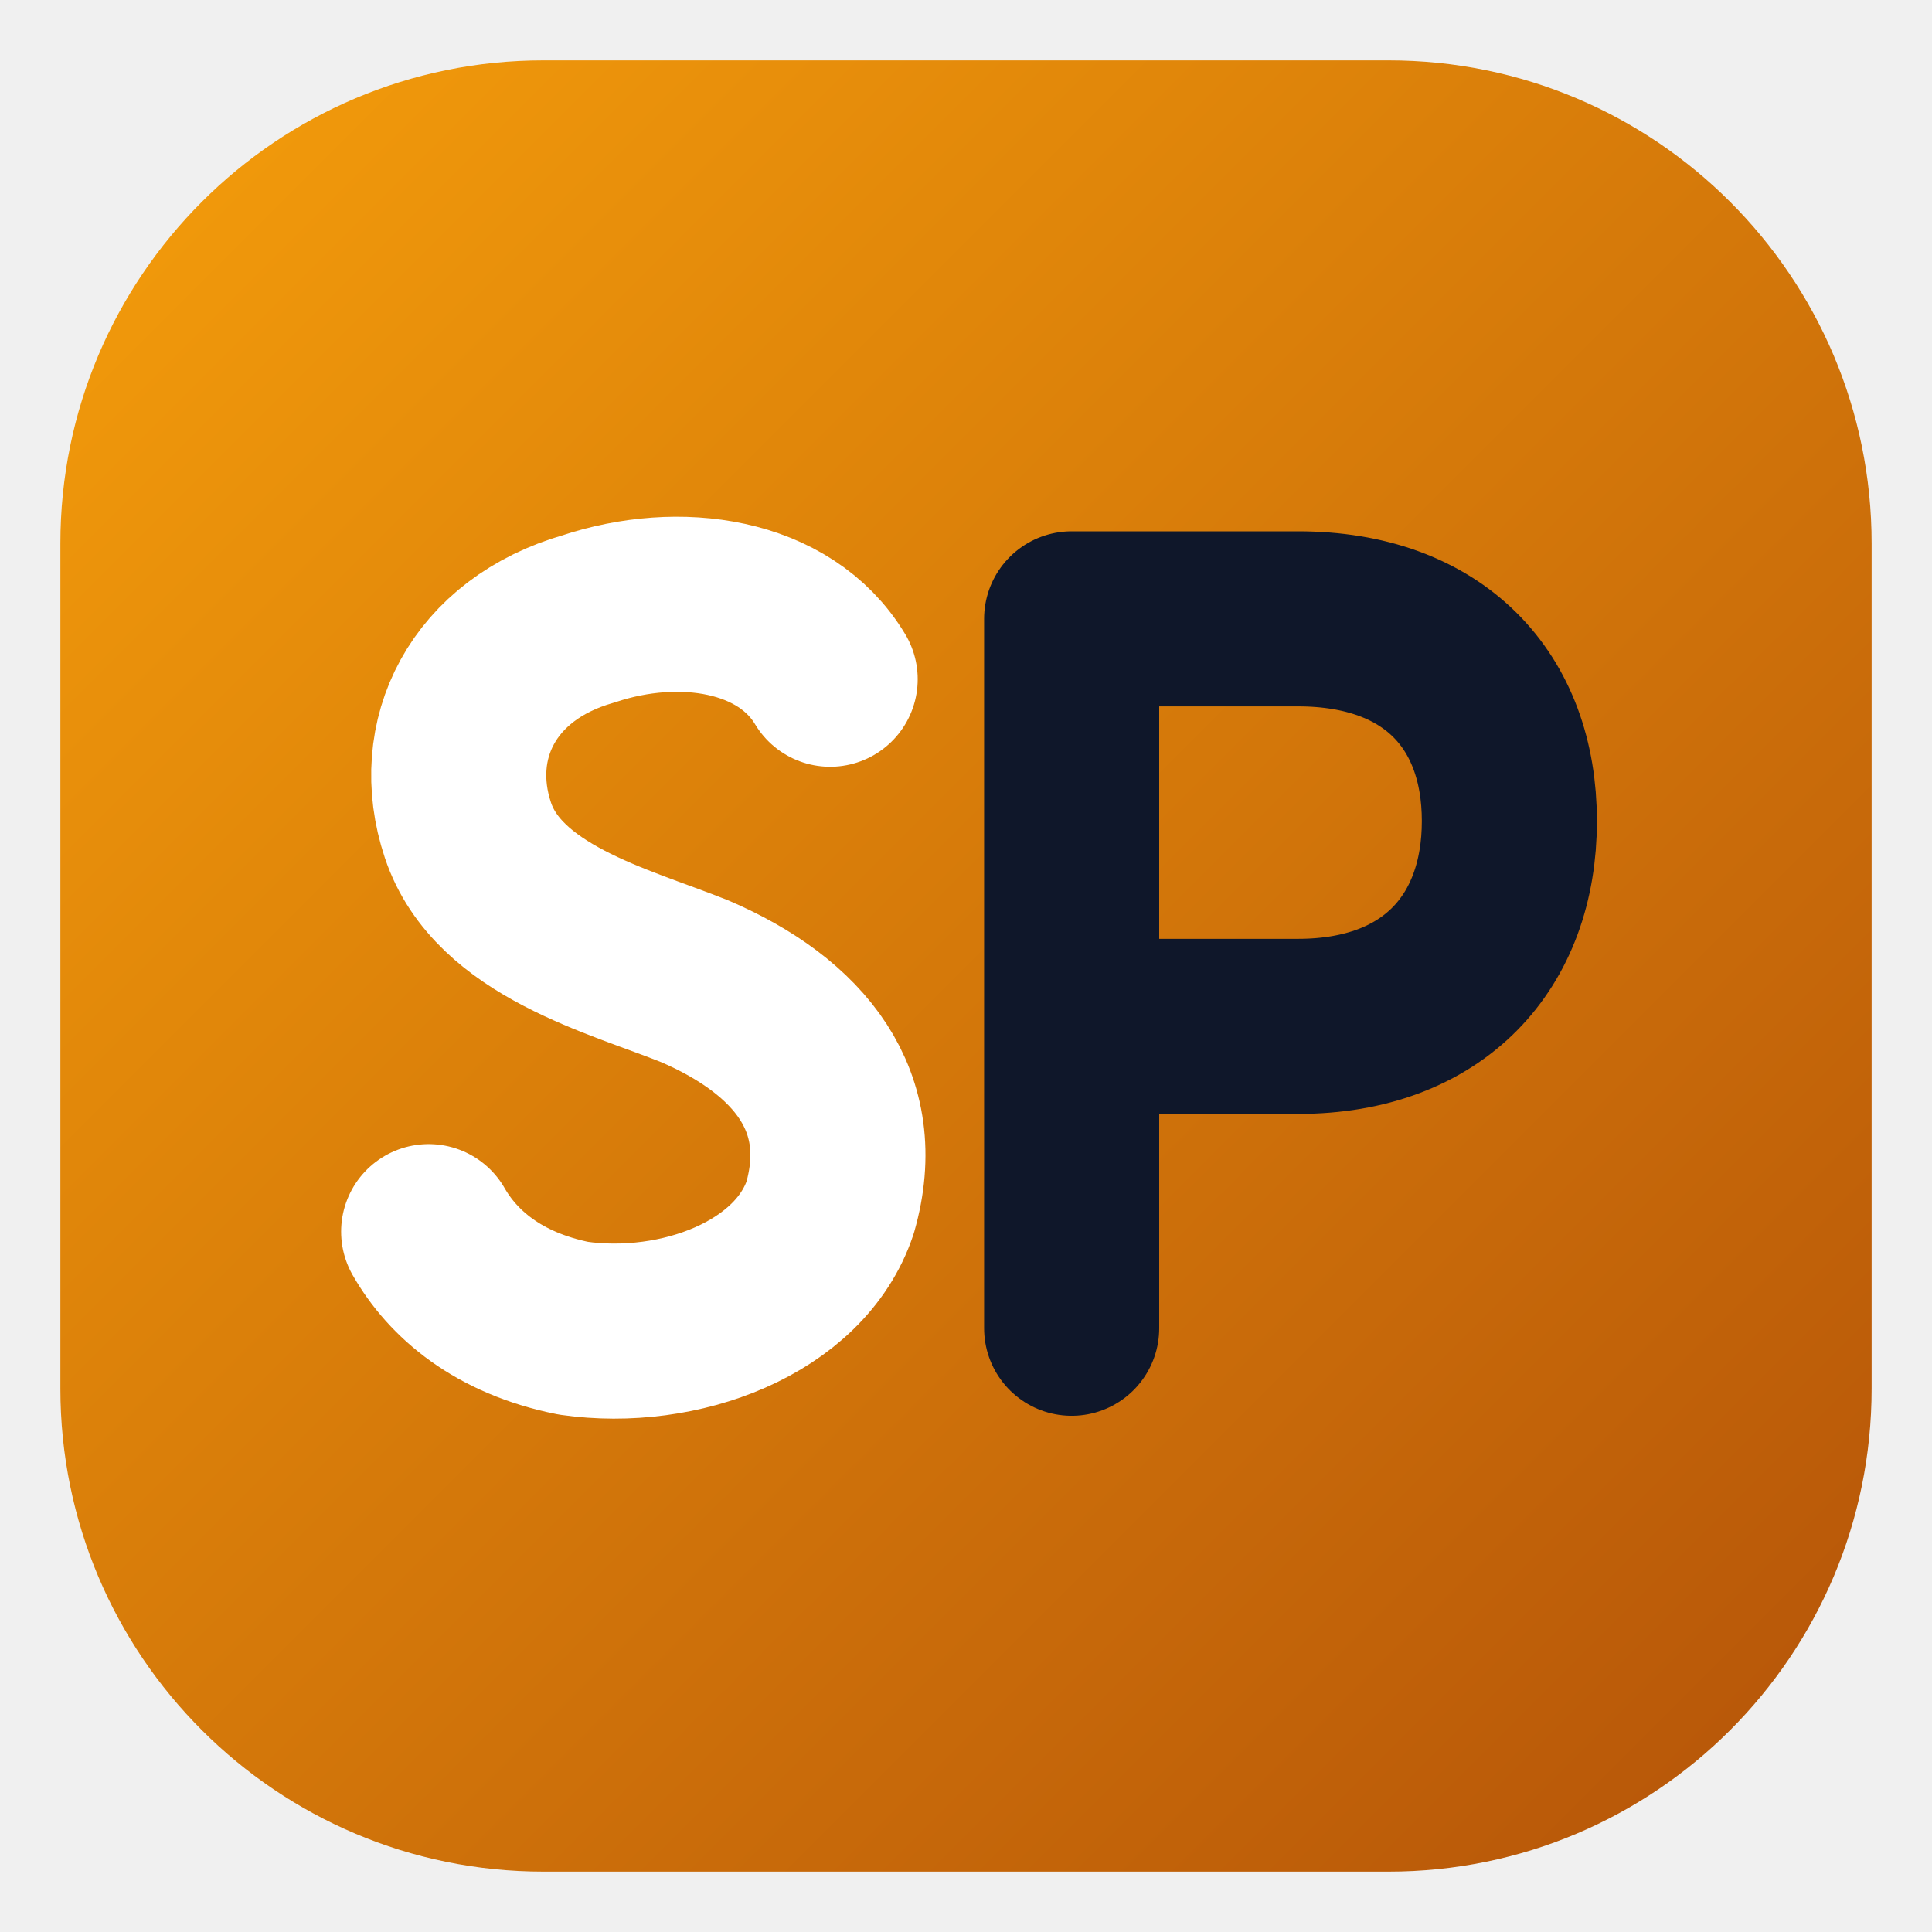
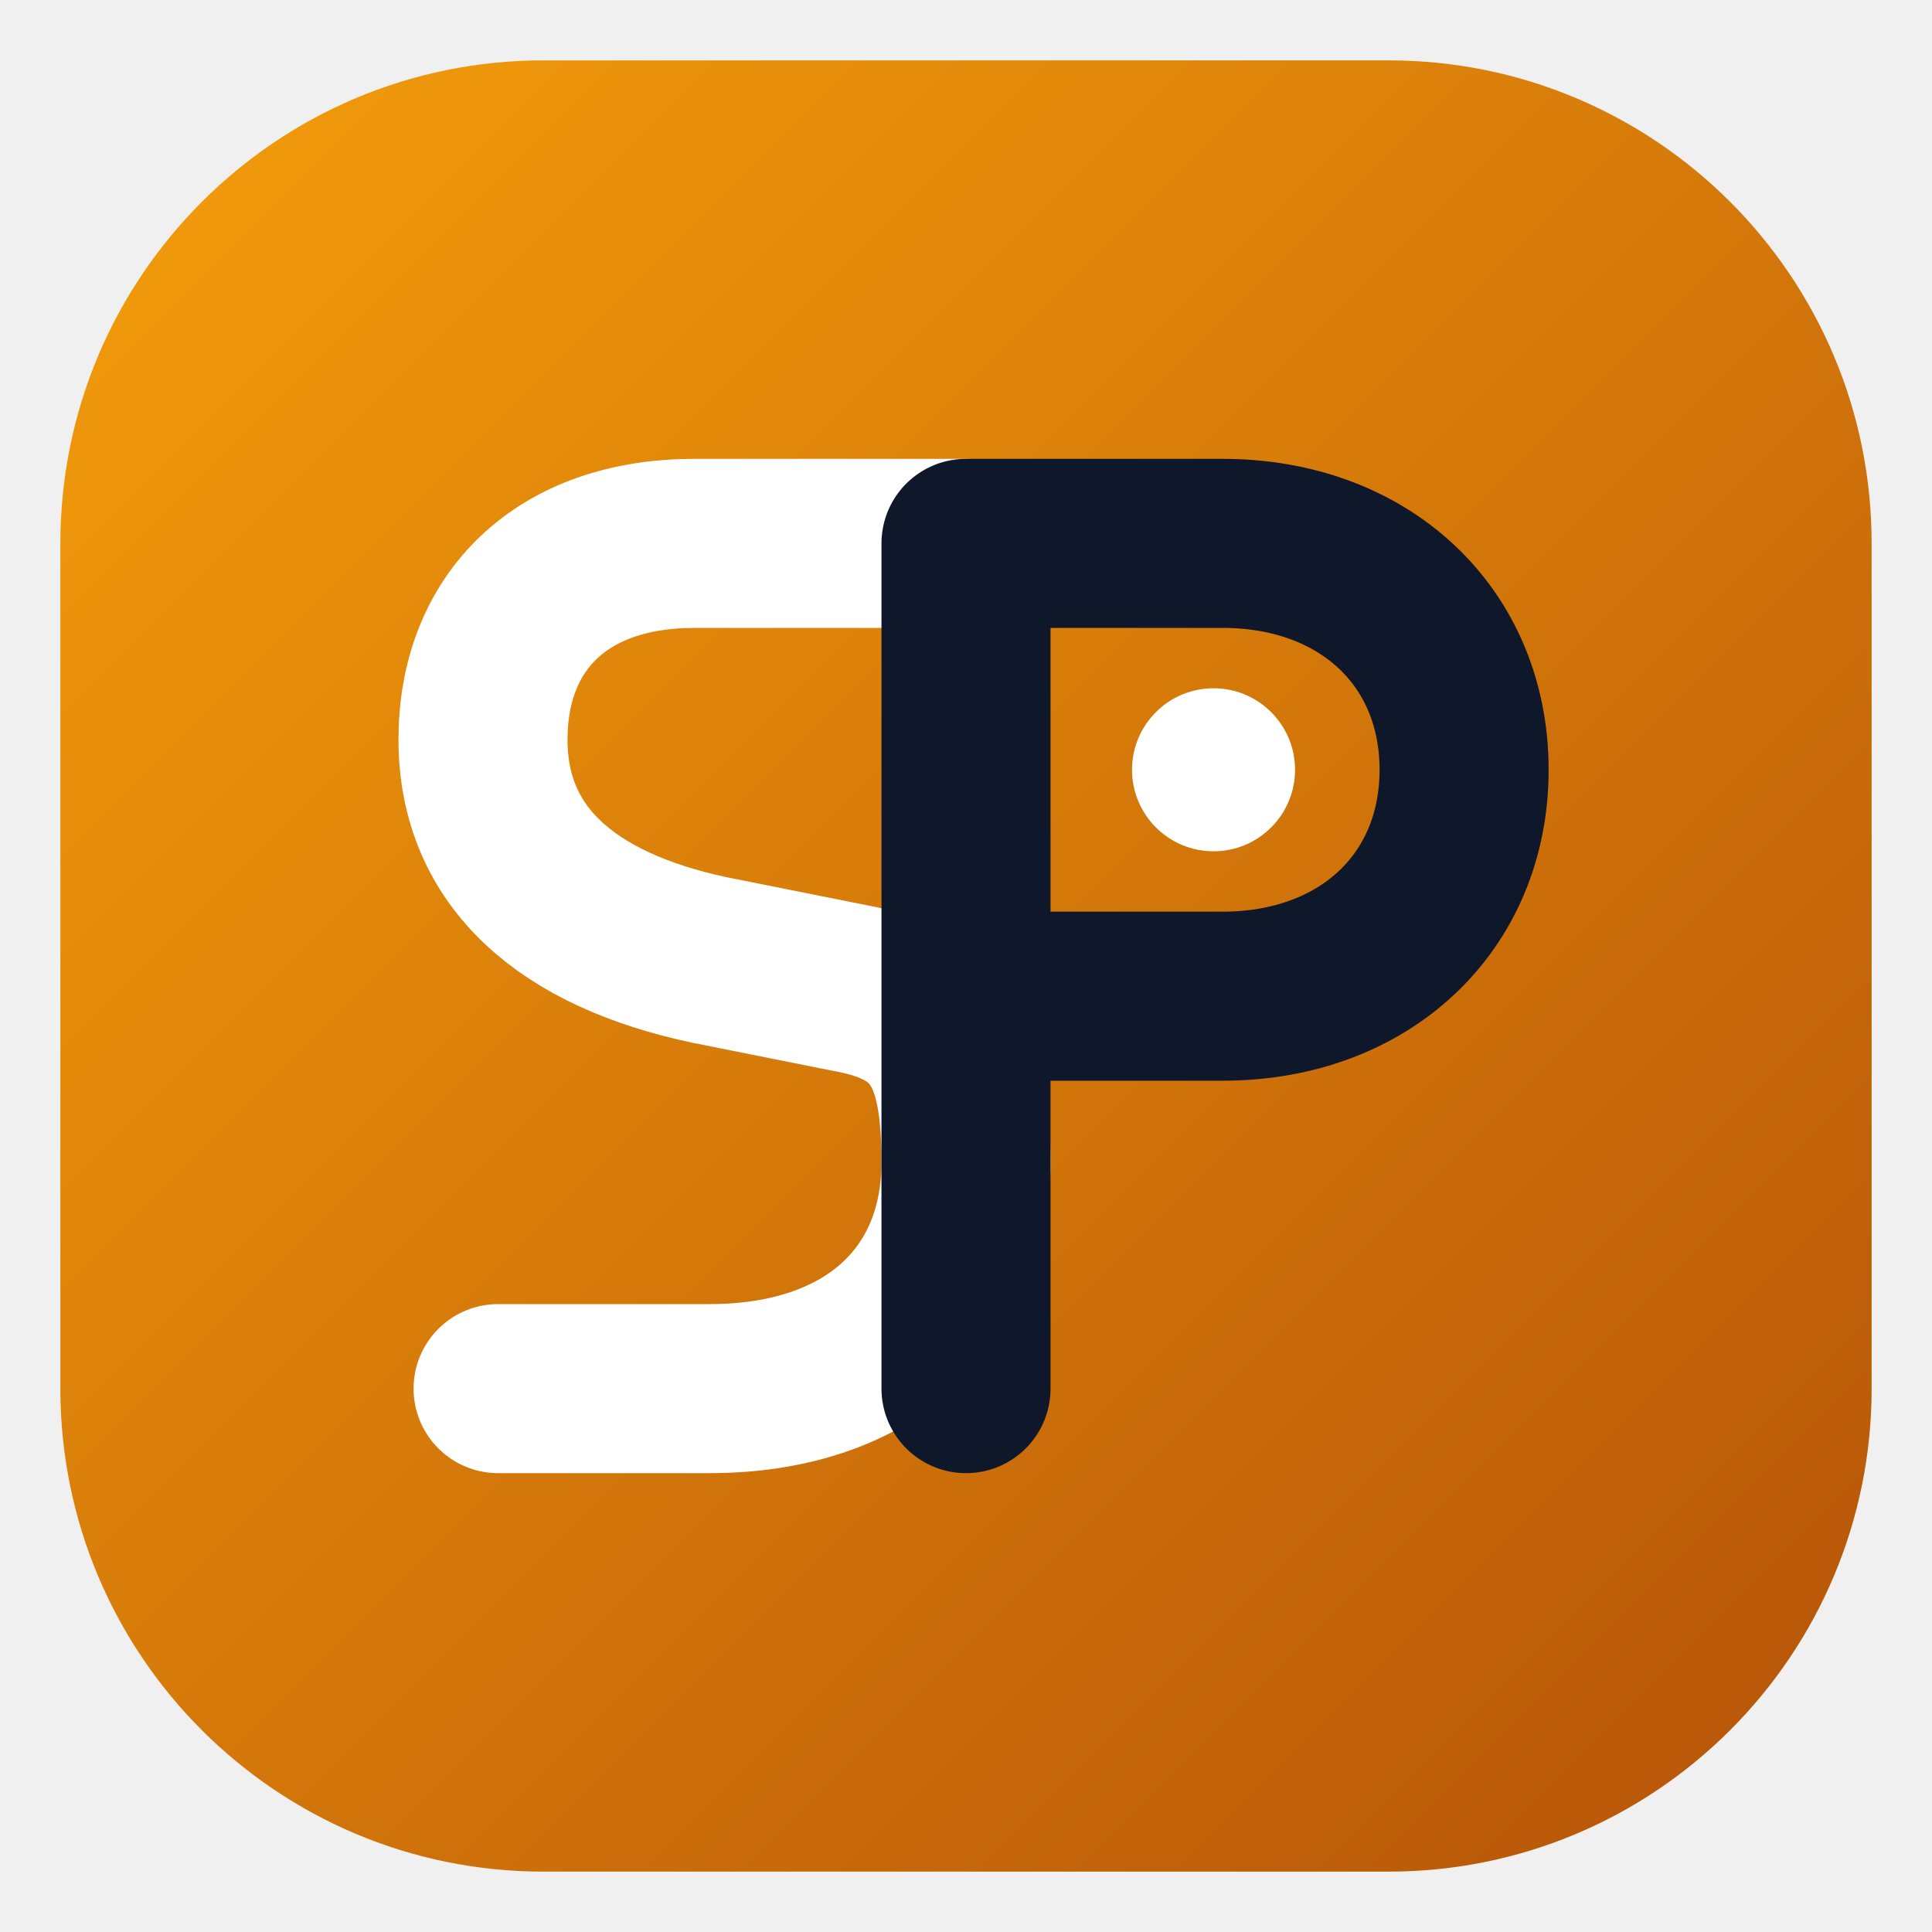
<svg xmlns="http://www.w3.org/2000/svg" viewBox="0 0 64 64" fill="none">
  <defs>
    <linearGradient id="fav-prod-bg" x1="2" y1="2" x2="62" y2="62" gradientUnits="userSpaceOnUse">
      <stop offset="0%" stop-color="#F59E0B" />
      <stop offset="100%" stop-color="#B45309" />
    </linearGradient>
  </defs>
  <rect x="2" y="2" width="60" height="60" rx="16" fill="url(#fav-prod-bg)" />
-   <path d="M 27.5 22.5 C 26 20 22.5 19.5 19.5 20.5 C 16 21.5 14.5 24.5 15.5 27.5 C 16.5 30.5 20.5 31.5 23 32.5 C 26.5 34 28.5 36.5 27.5 40 C 26.5 43 22.5 44.5 19 44 C 16.5 43.5 15 42.2 14.2 40.8" stroke="#FFFFFF" stroke-width="5.8" stroke-linecap="round" stroke-linejoin="round" />
-   <path d="M 35.5 44 L 35.5 20.5 L 43 20.5 C 47.5 20.5 50 23.2 50 27.2 C 50 31.2 47.5 34 43 34 L 35.5 34" stroke="#0F172A" stroke-width="5.8" stroke-linecap="round" stroke-linejoin="round" />
+   <path d="M 32 18 H 23 C 18.6 18 16 20.6 16 24.5 C 16 28.4 18.8 30.8 23.5 31.8 L 28.5 32.8 C 31.2 33.4 32 35 32 38.5 C 32 43 28.8 46 23.5 46 H 16.5" stroke="#FFFFFF" stroke-width="5.6" stroke-linecap="round" stroke-linejoin="round" />
+   <path d="M 32 46 V 18 H 40.5 C 45.2 18 48.5 21.1 48.5 25.5 C 48.5 29.9 45.2 33 40.5 33 H 32" stroke="#0F172A" stroke-width="5.6" stroke-linecap="round" stroke-linejoin="round" />
+   <circle cx="40.2" cy="25.5" r="2.7" fill="#FFFFFF" />
</svg>
